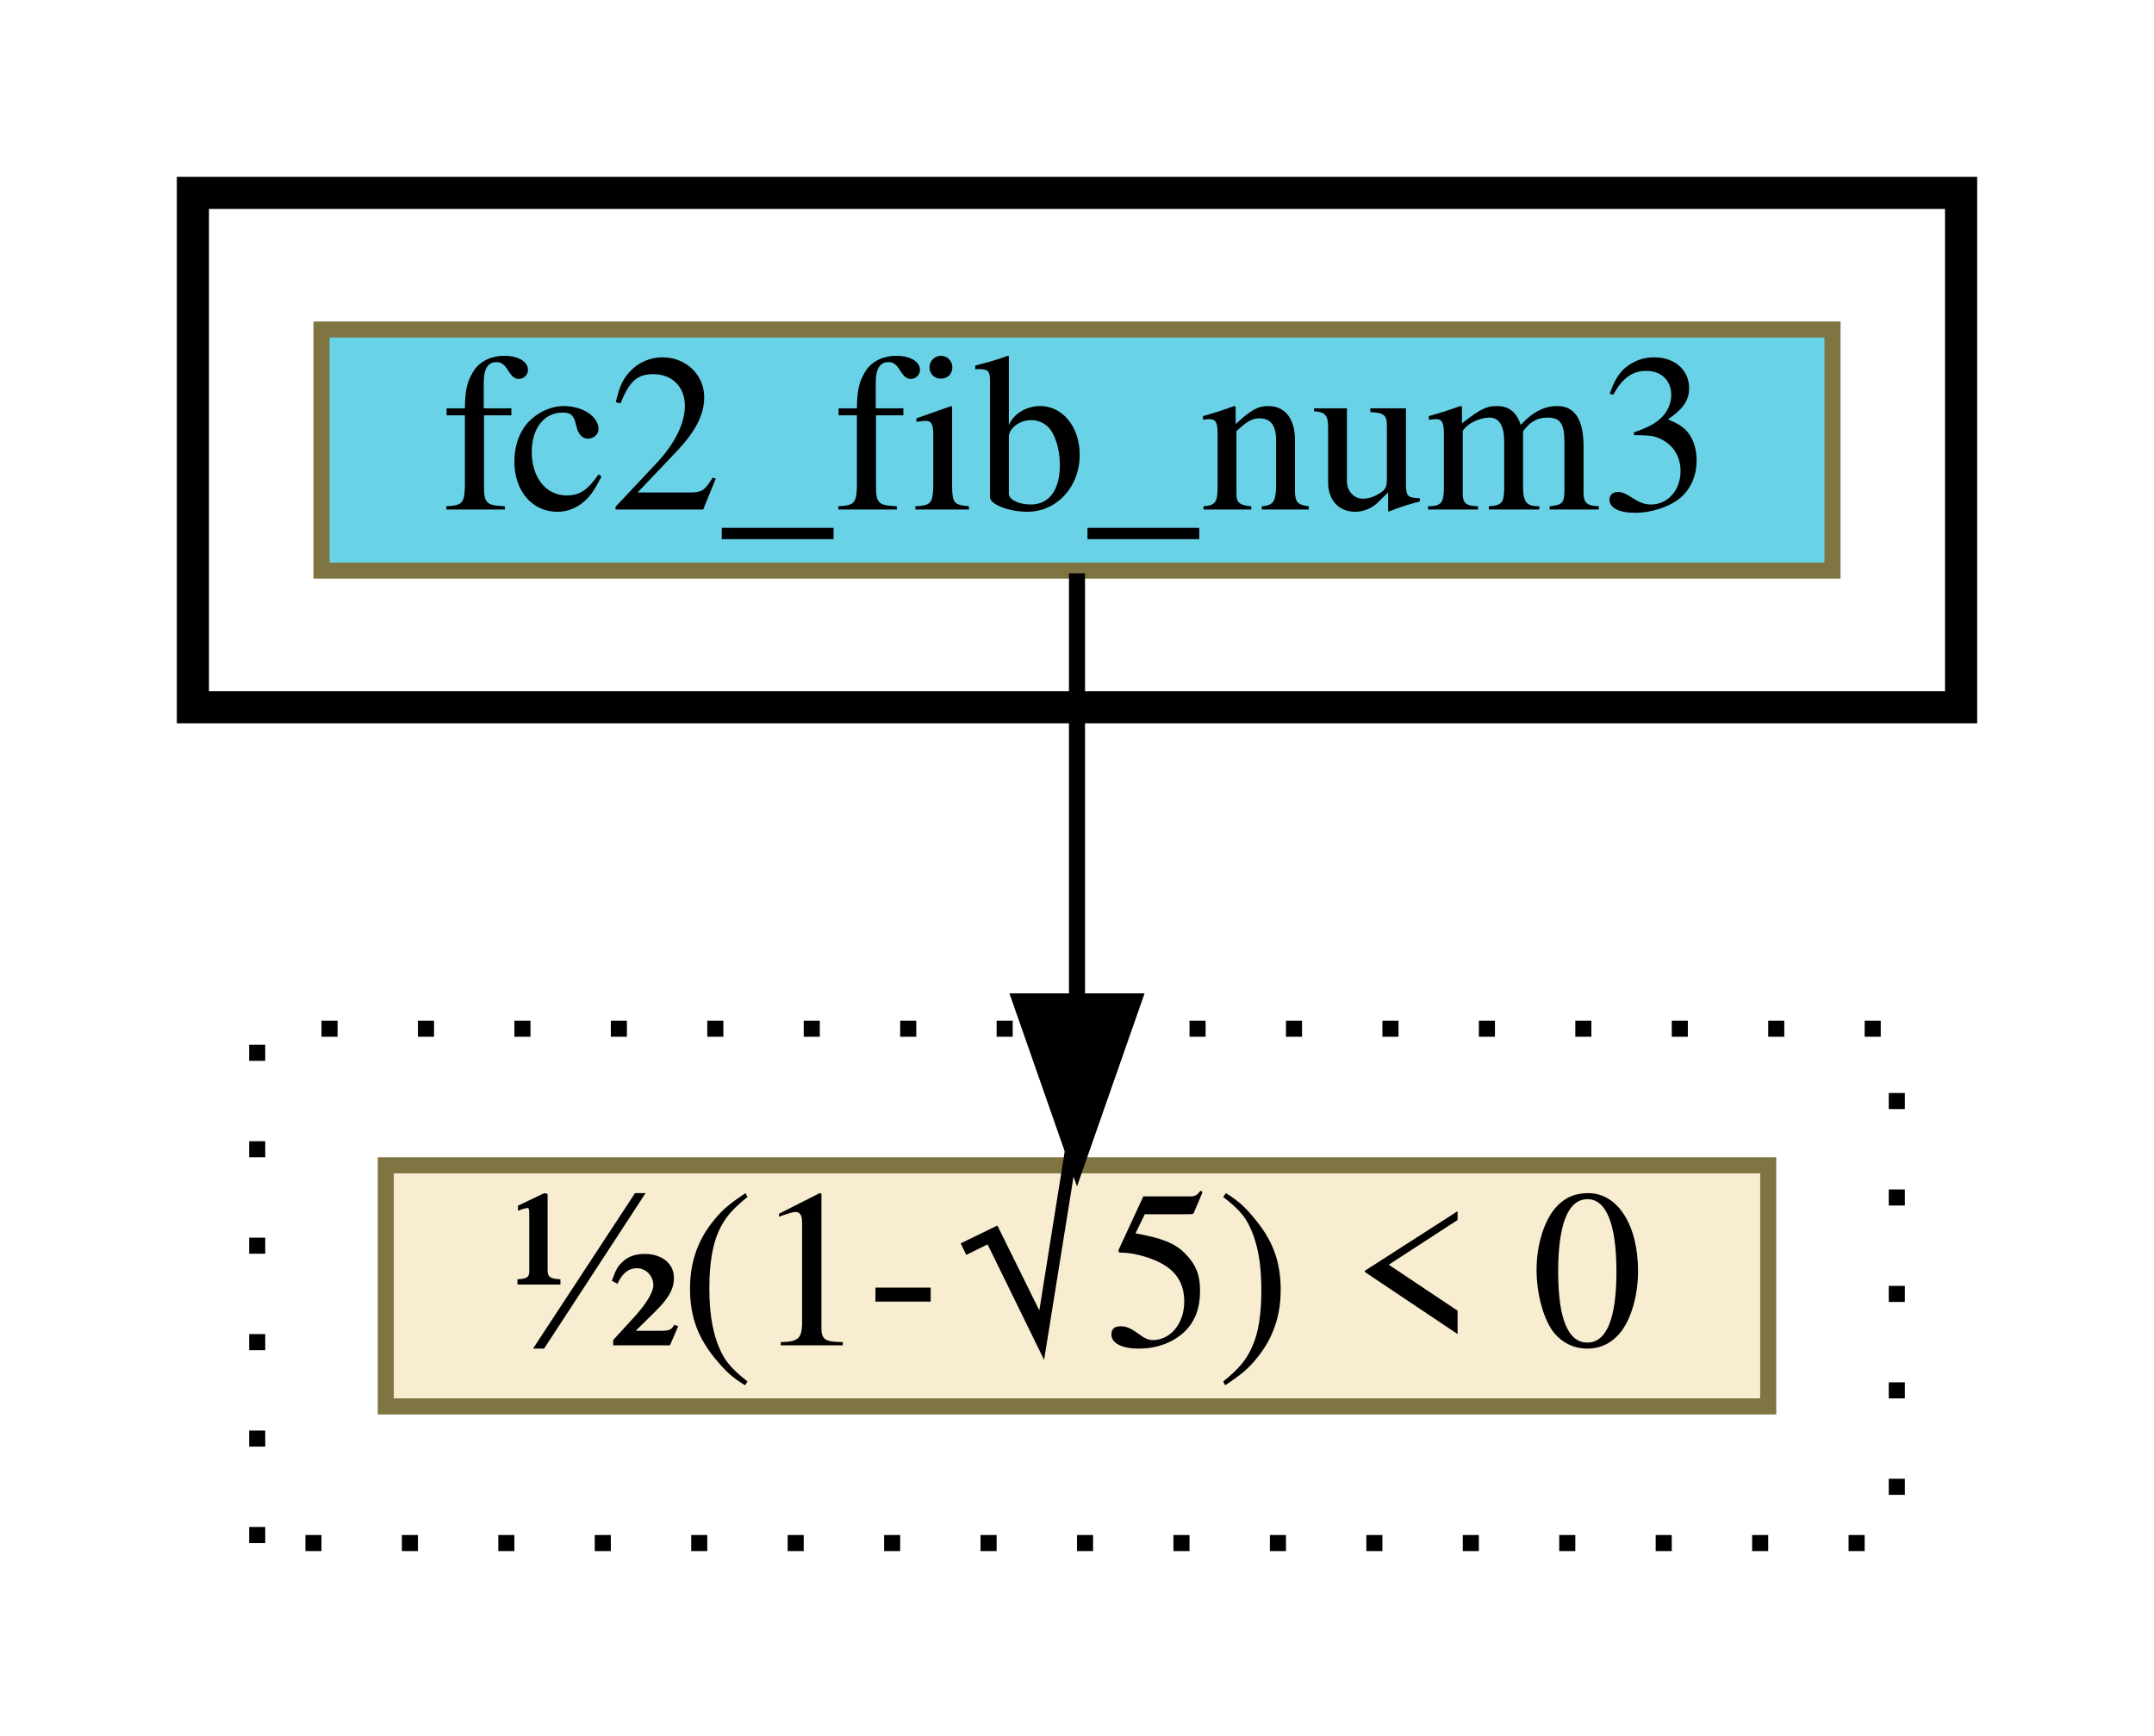
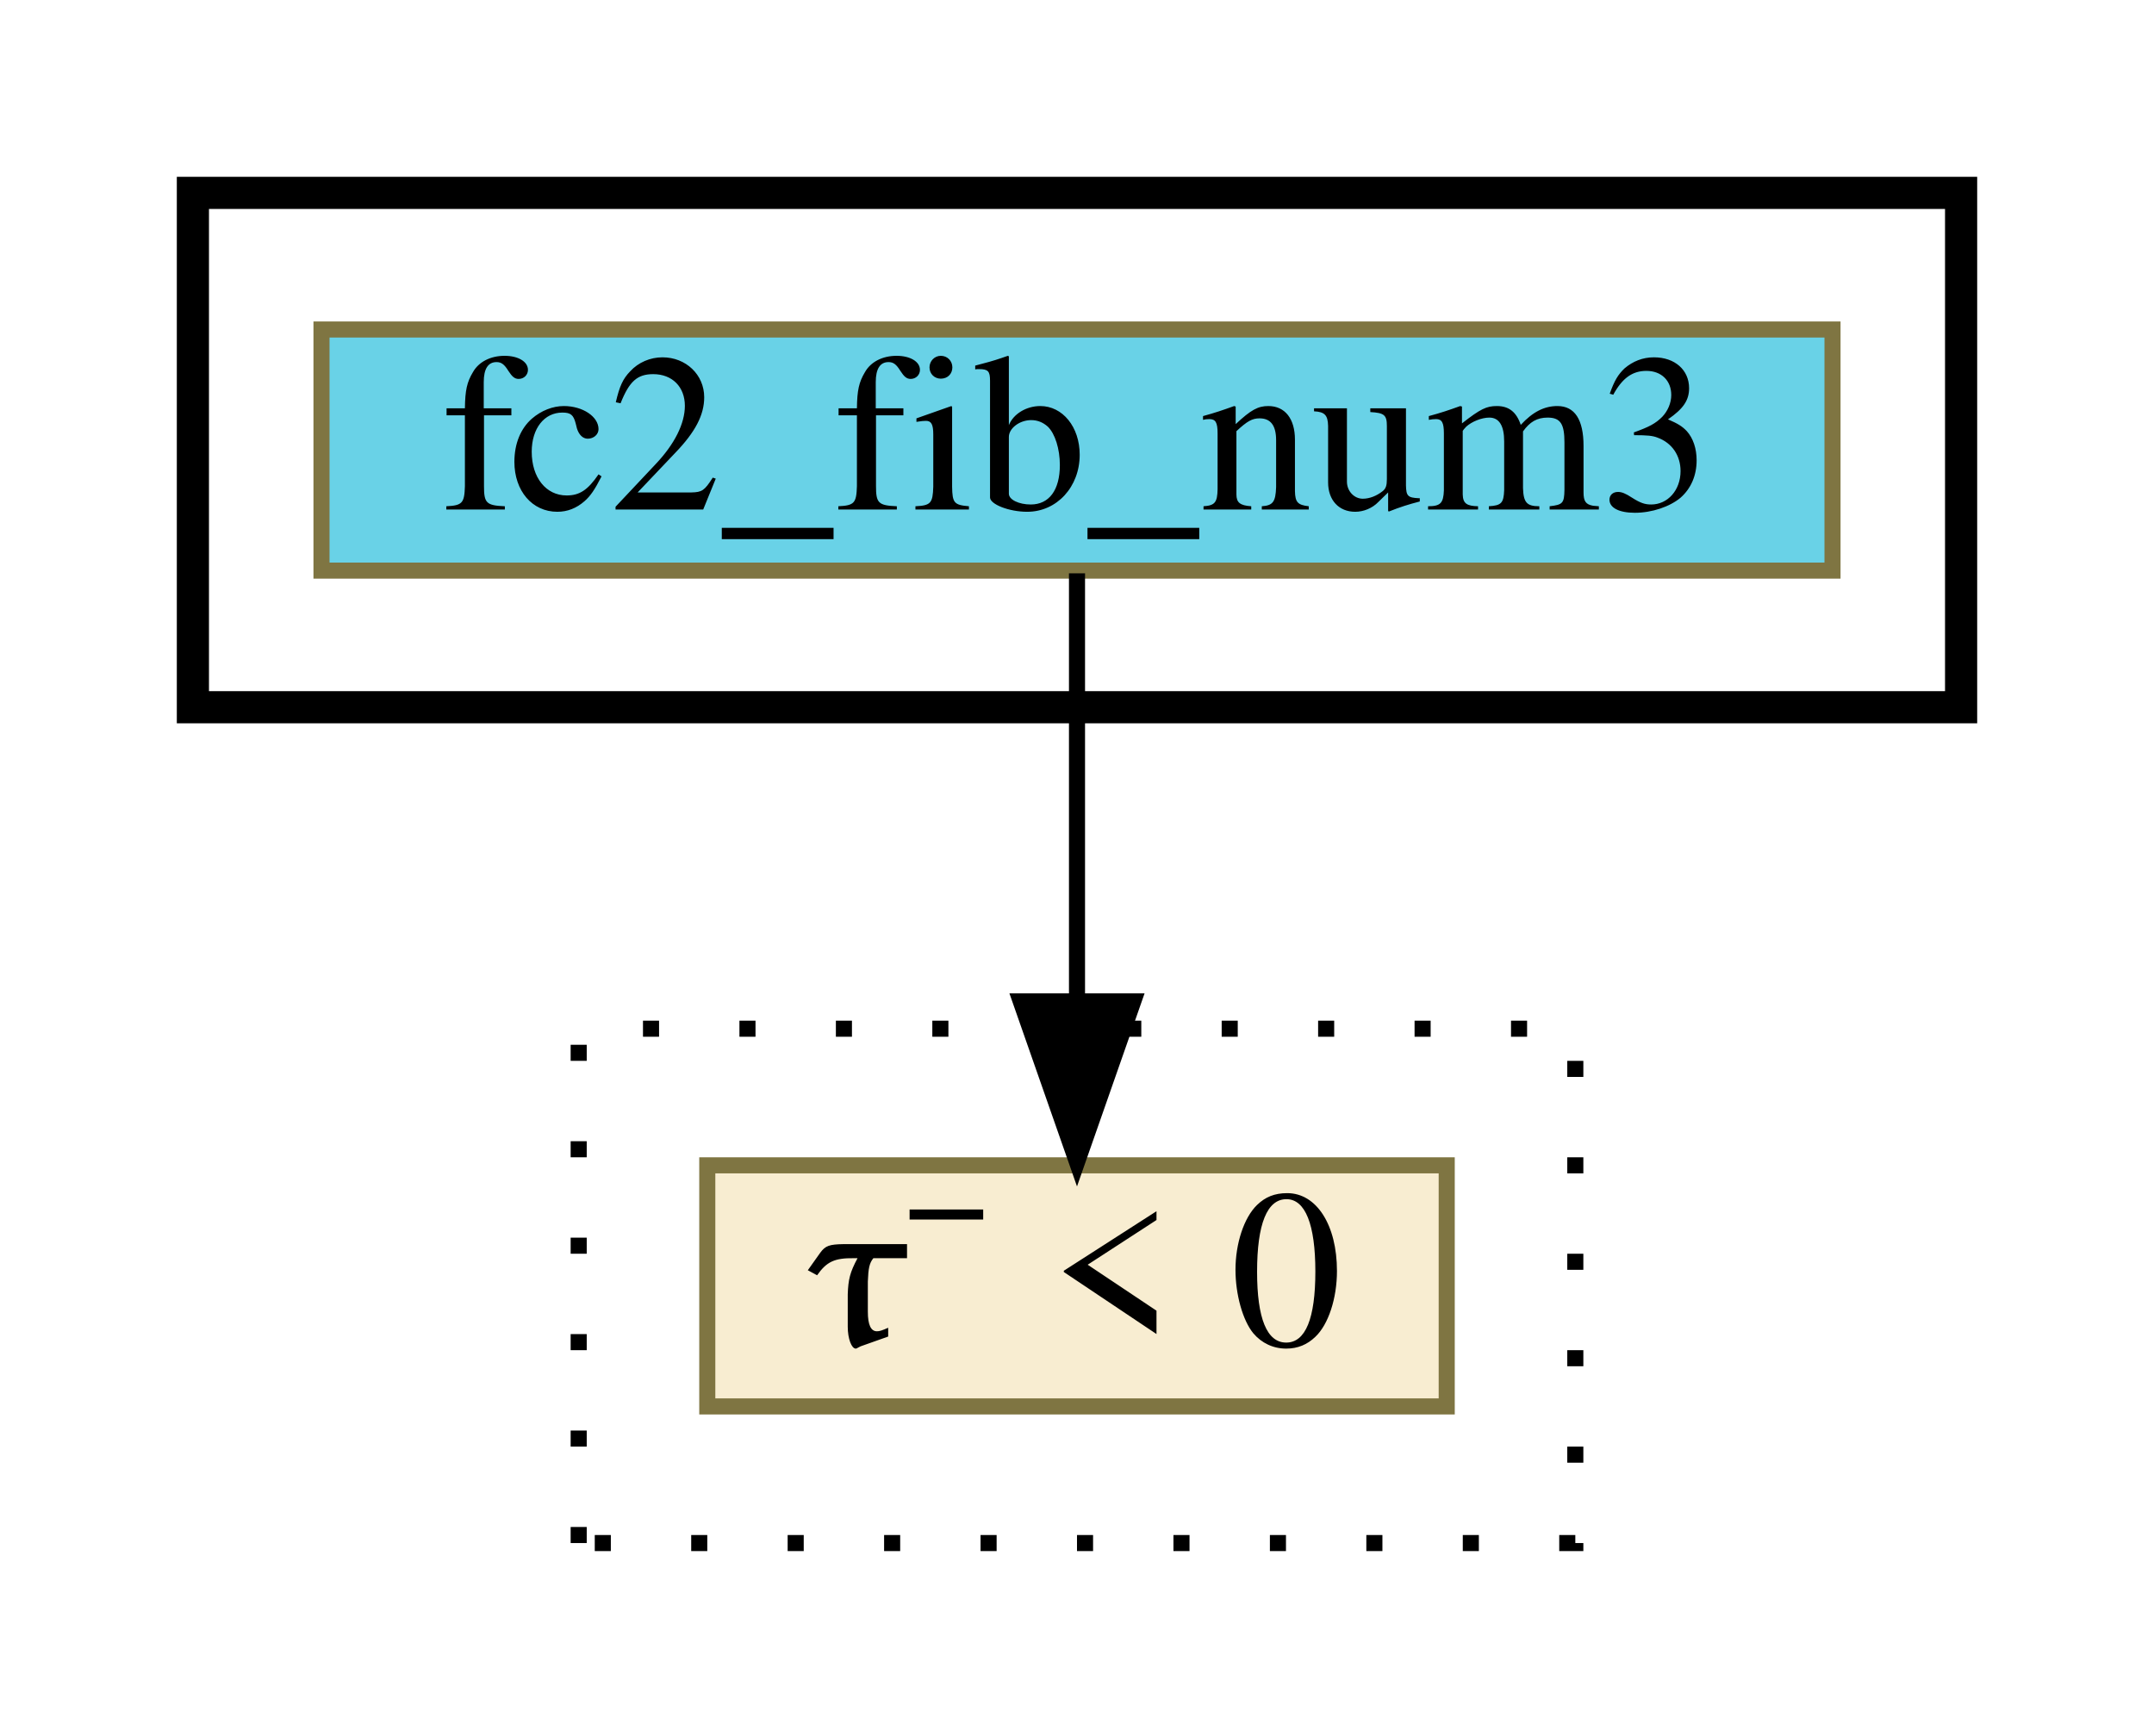
<svg xmlns="http://www.w3.org/2000/svg" xmlns:xlink="http://www.w3.org/1999/xlink" width="134pt" height="108pt" viewBox="0.00 0.00 134.00 108.00">
  <g id="graph0" class="graph" transform="scale(1 1) rotate(0) translate(4 104)">
    <g id="clust1" class="cluster">
      <polygon fill="transparent" stroke="black" stroke-width="2" points="8,-60 8,-92 118,-92 118,-60 8,-60" />
    </g>
    <g id="clust2" class="cluster">
-       <polygon fill="transparent" stroke="black" stroke-dasharray="1,5" points="12,-8 12,-40 114,-40 114,-8 12,-8" />
+       <polygon fill="transparent" stroke="black" stroke-dasharray="1,5" points="32,-8 32,-40 94,-40 94,-8 32,-8" />
    </g>
    <g id="node1" class="node">
      <g id="a_node1">
        <a xlink:href="fc2_fib_num3.html" xlink:title="fc2_fib_num3" target="_vizar">
          <polygon fill="#69d2e7" stroke="#7f7542" points="16,-68.5 16,-83.5 110,-83.5 110,-68.5 16,-68.5" />
          <text text-anchor="middle" x="63" y="-72.3" font-family="Times,serif" font-size="14.00">fc2_fib_num3</text>
        </a>
      </g>
    </g>
    <g id="node2" class="node">
      <g id="a_node2">
-         <a xlink:href="c_0_46.html" xlink:title="{½(1-√5) &amp;lt; 0}" target="_vizar">
-           <polygon fill="#f8edd1" stroke="#7f7542" points="20,-16.5 20,-31.5 106,-31.5 106,-16.5 20,-16.5" />
-           <text text-anchor="middle" x="63" y="-20.3" font-family="Times,serif" font-size="14.00">½(1-√5) &lt; 0</text>
+         <a xlink:href="c_0_46.html" xlink:title="{τ⁻ &amp;lt; 0}" target="_vizar">
+           <polygon fill="#f8edd1" stroke="#7f7542" points="40,-16.5 40,-31.5 86,-31.5 86,-16.5 40,-16.5" />
+           <text text-anchor="middle" x="63" y="-20.3" font-family="Times,serif" font-size="14.00">τ⁻ &lt; 0</text>
        </a>
      </g>
    </g>
    <g id="edge1" class="edge">
      <path fill="none" stroke="black" d="M63,-68.33C63,-68.33 63,-41.7 63,-41.7" />
      <polygon fill="black" stroke="black" points="66.5,-41.7 63,-31.7 59.5,-41.7 66.5,-41.7" />
    </g>
  </g>
</svg>
